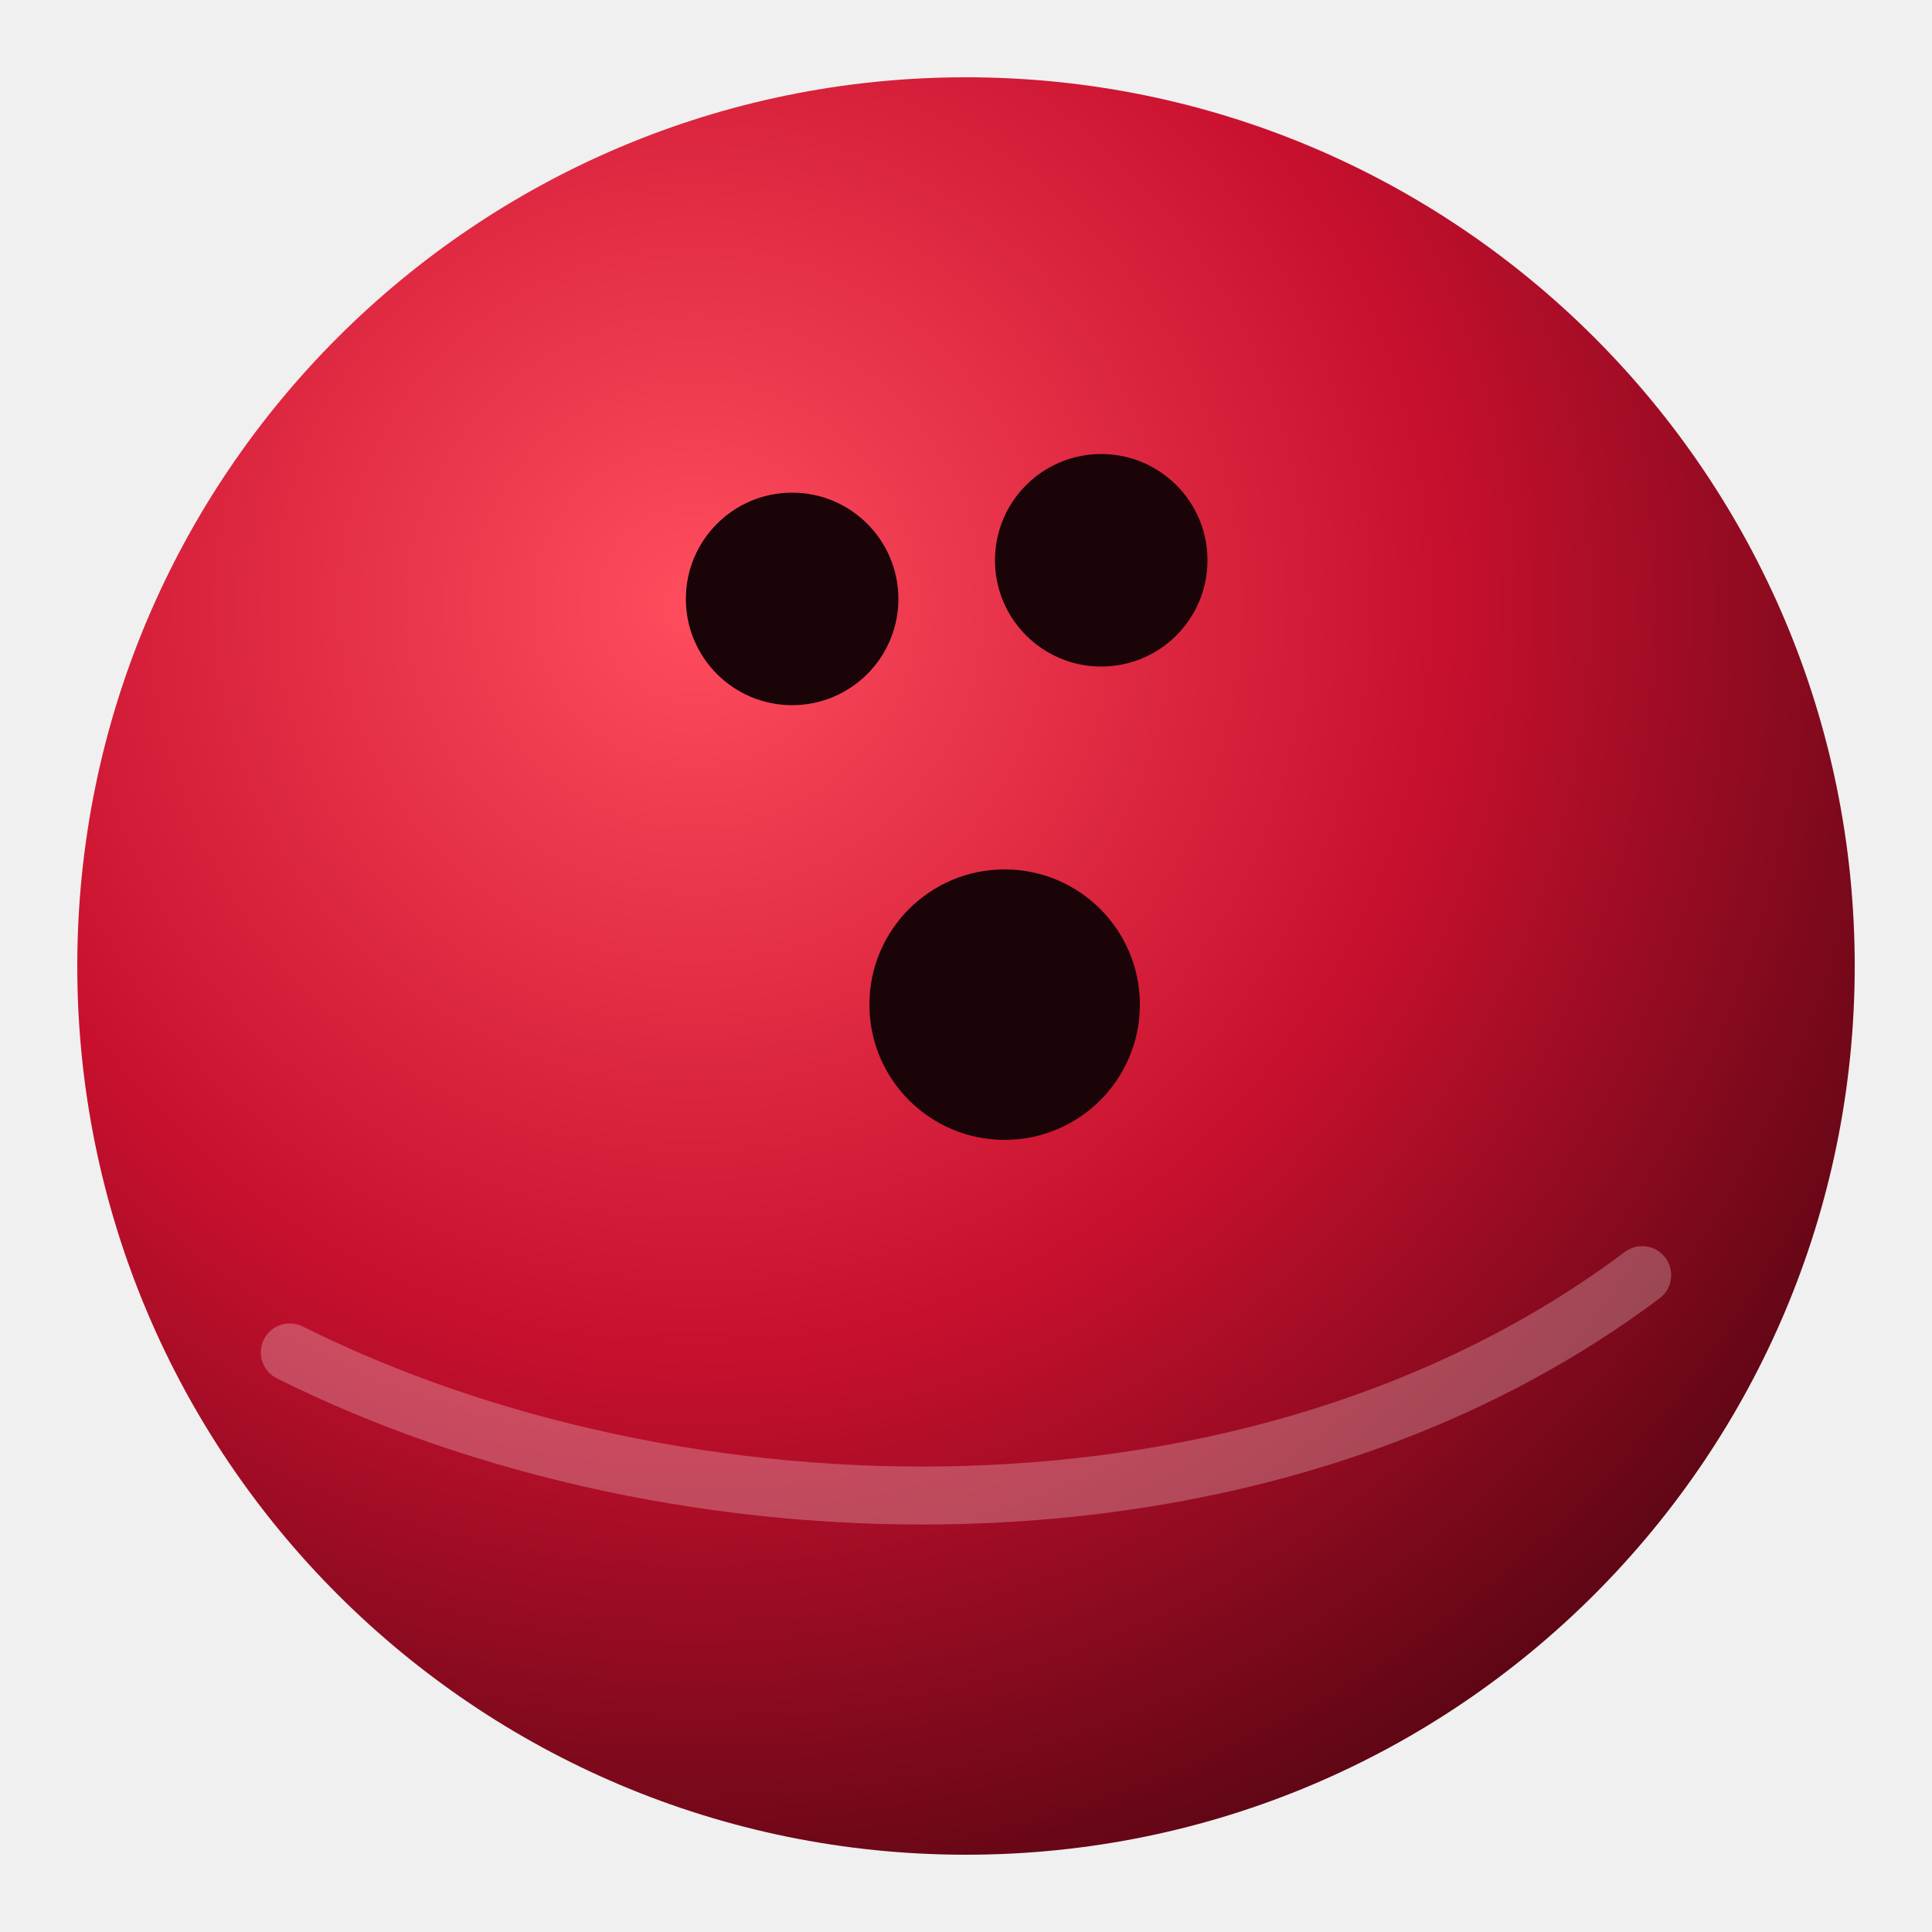
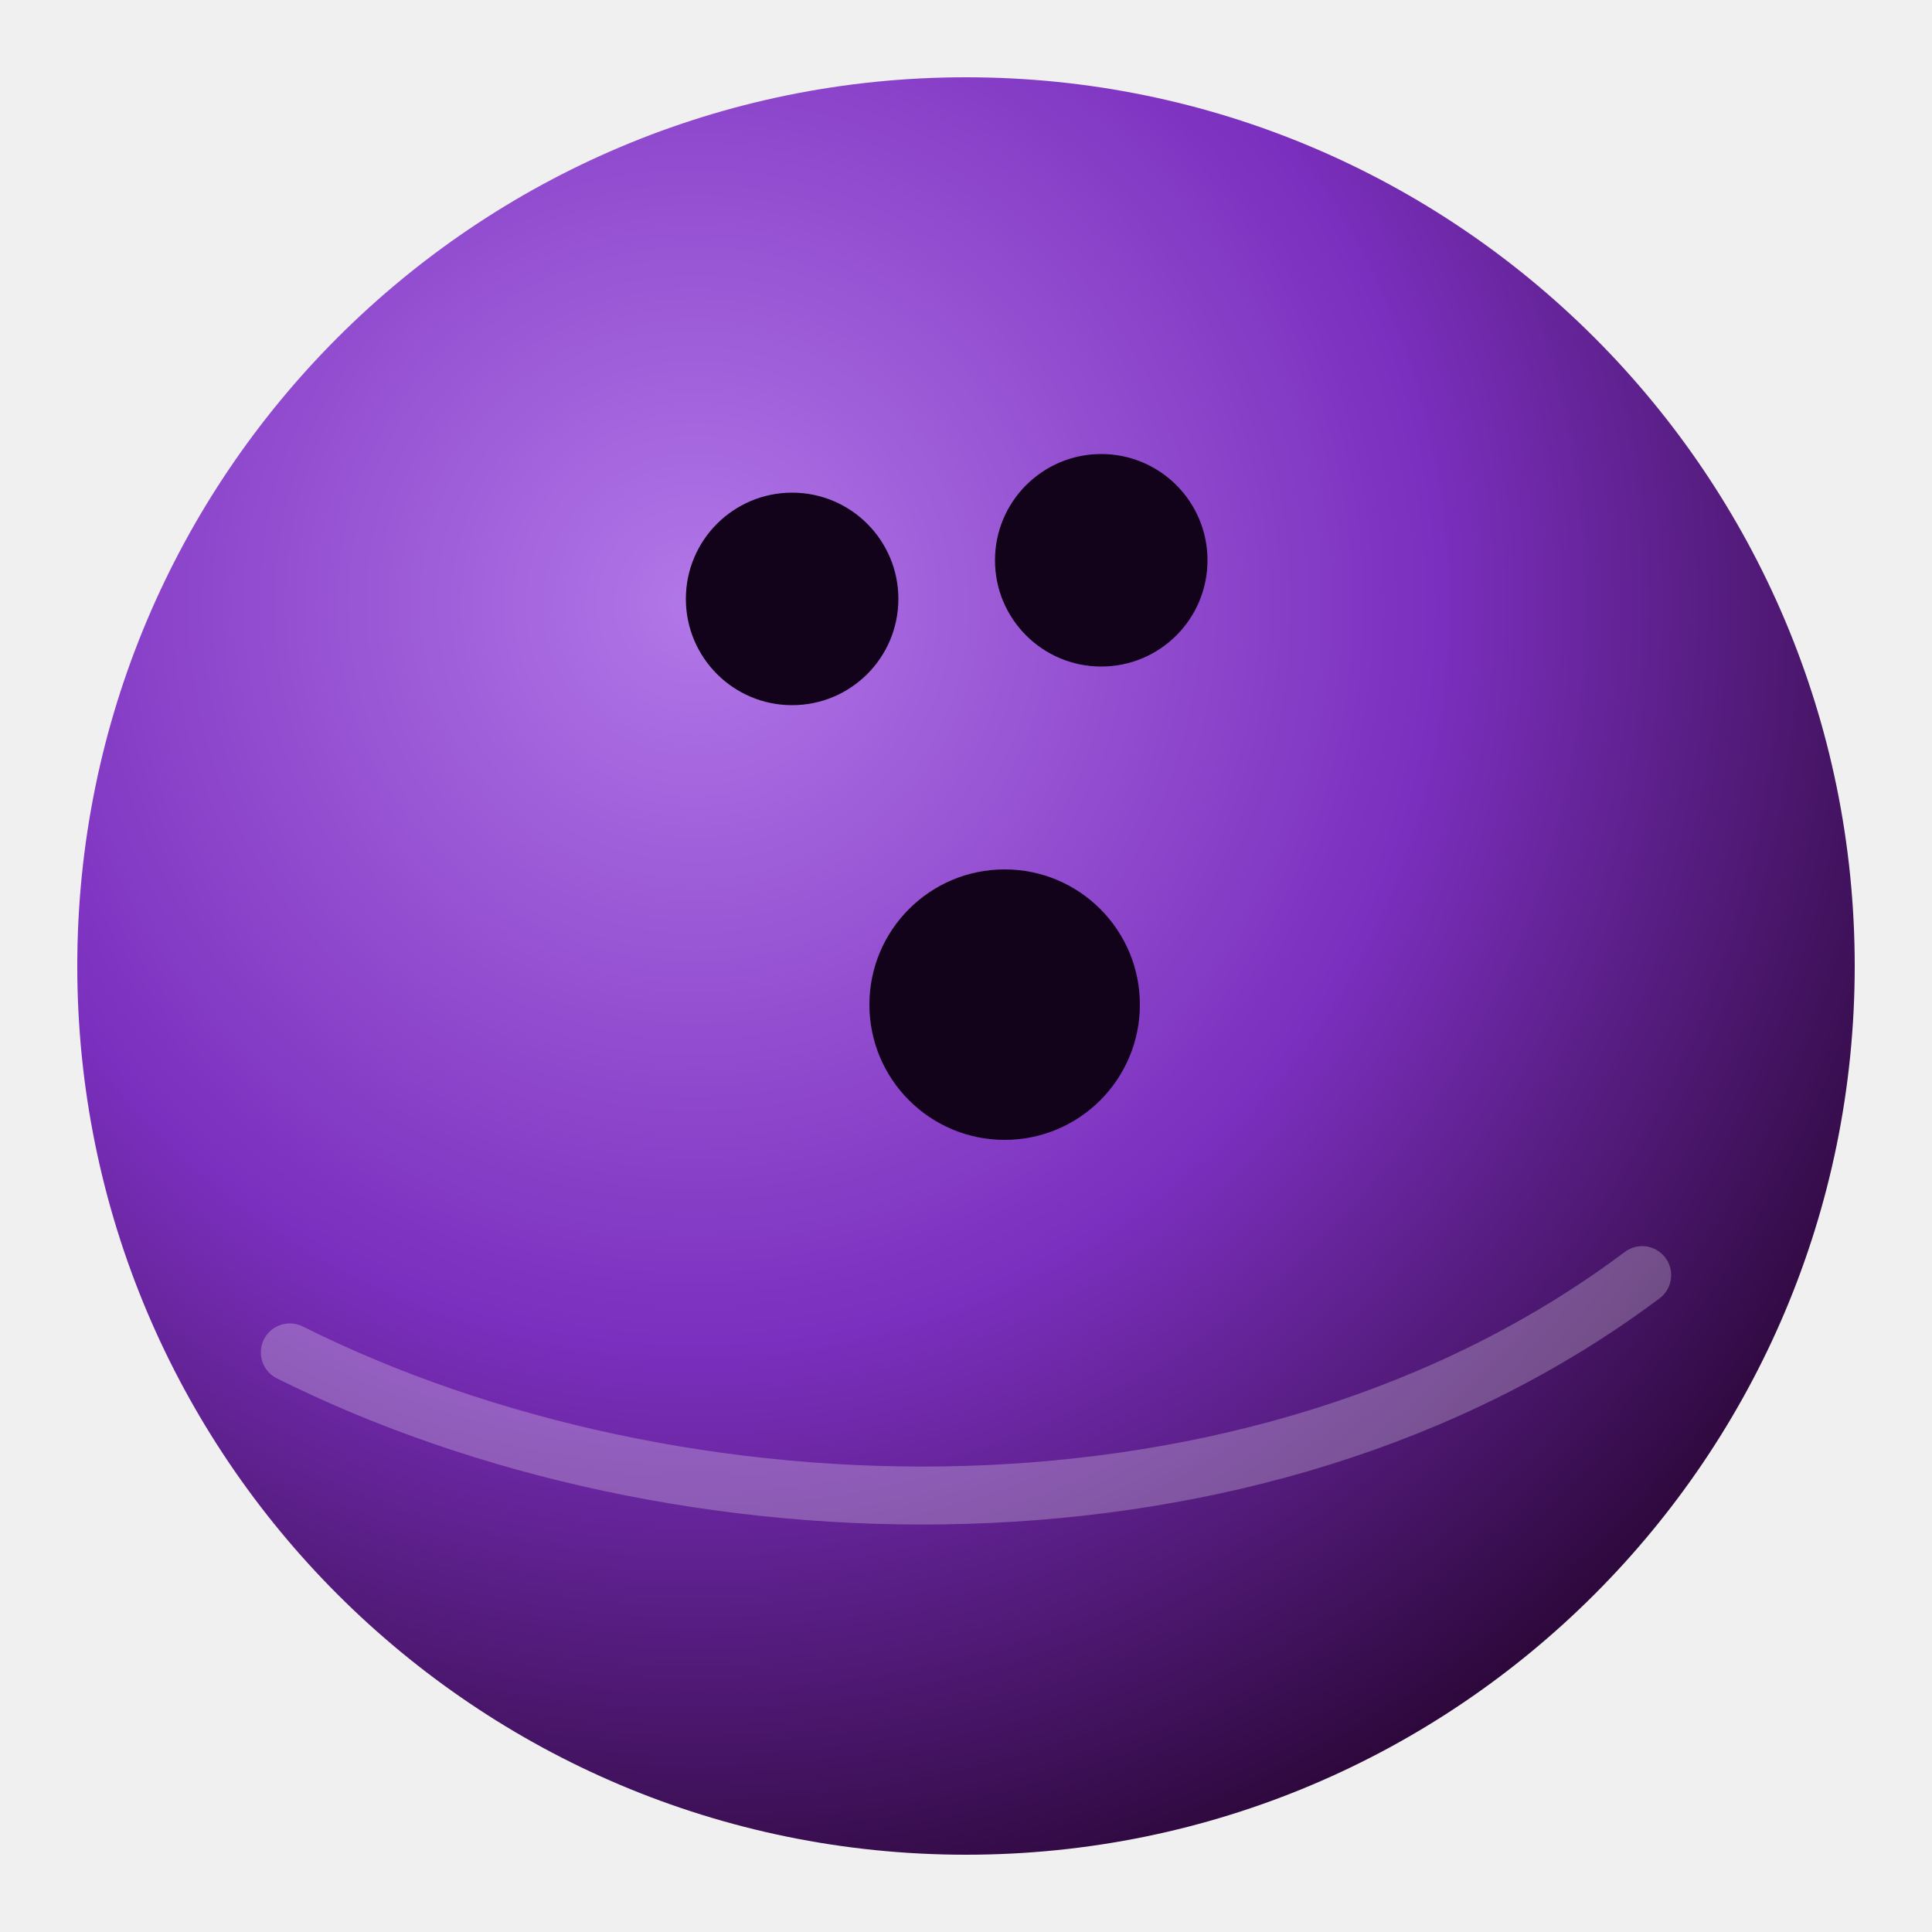
<svg xmlns="http://www.w3.org/2000/svg" viewBox="0 0 200 200" role="img" aria-label="Perfexxxion Pro Shop">
  <defs>
    <radialGradient id="g" cx="35%" cy="30%" r="75%">
-       <stop offset="0" stop-color="#ff4d5e" />
-       <stop offset=".55" stop-color="#c8102e" />
-       <stop offset="1" stop-color="#5c0614" />
+       <stop offset="0" stop-color="#b277e8" />
+       <stop offset=".55" stop-color="#7b2fbe" />
+       <stop offset="1" stop-color="#2b0738" />
    </radialGradient>
  </defs>
  <circle cx="100" cy="100" r="92" fill="url(#g)" />
-   <circle cx="82" cy="62" r="11" fill="#1a0408" />
-   <circle cx="114" cy="58" r="11" fill="#1a0408" />
-   <circle cx="104" cy="104" r="14" fill="#1a0408" />
+   <circle cx="82" cy="62" r="11" fill="#12031a" />
+   <circle cx="114" cy="58" r="11" fill="#12031a" />
+   <circle cx="104" cy="104" r="14" fill="#12031a" />
  <path d="M30 140c40 20 100 22 140-8" fill="none" stroke="#fff" stroke-opacity=".25" stroke-width="6" stroke-linecap="round" />
</svg>
